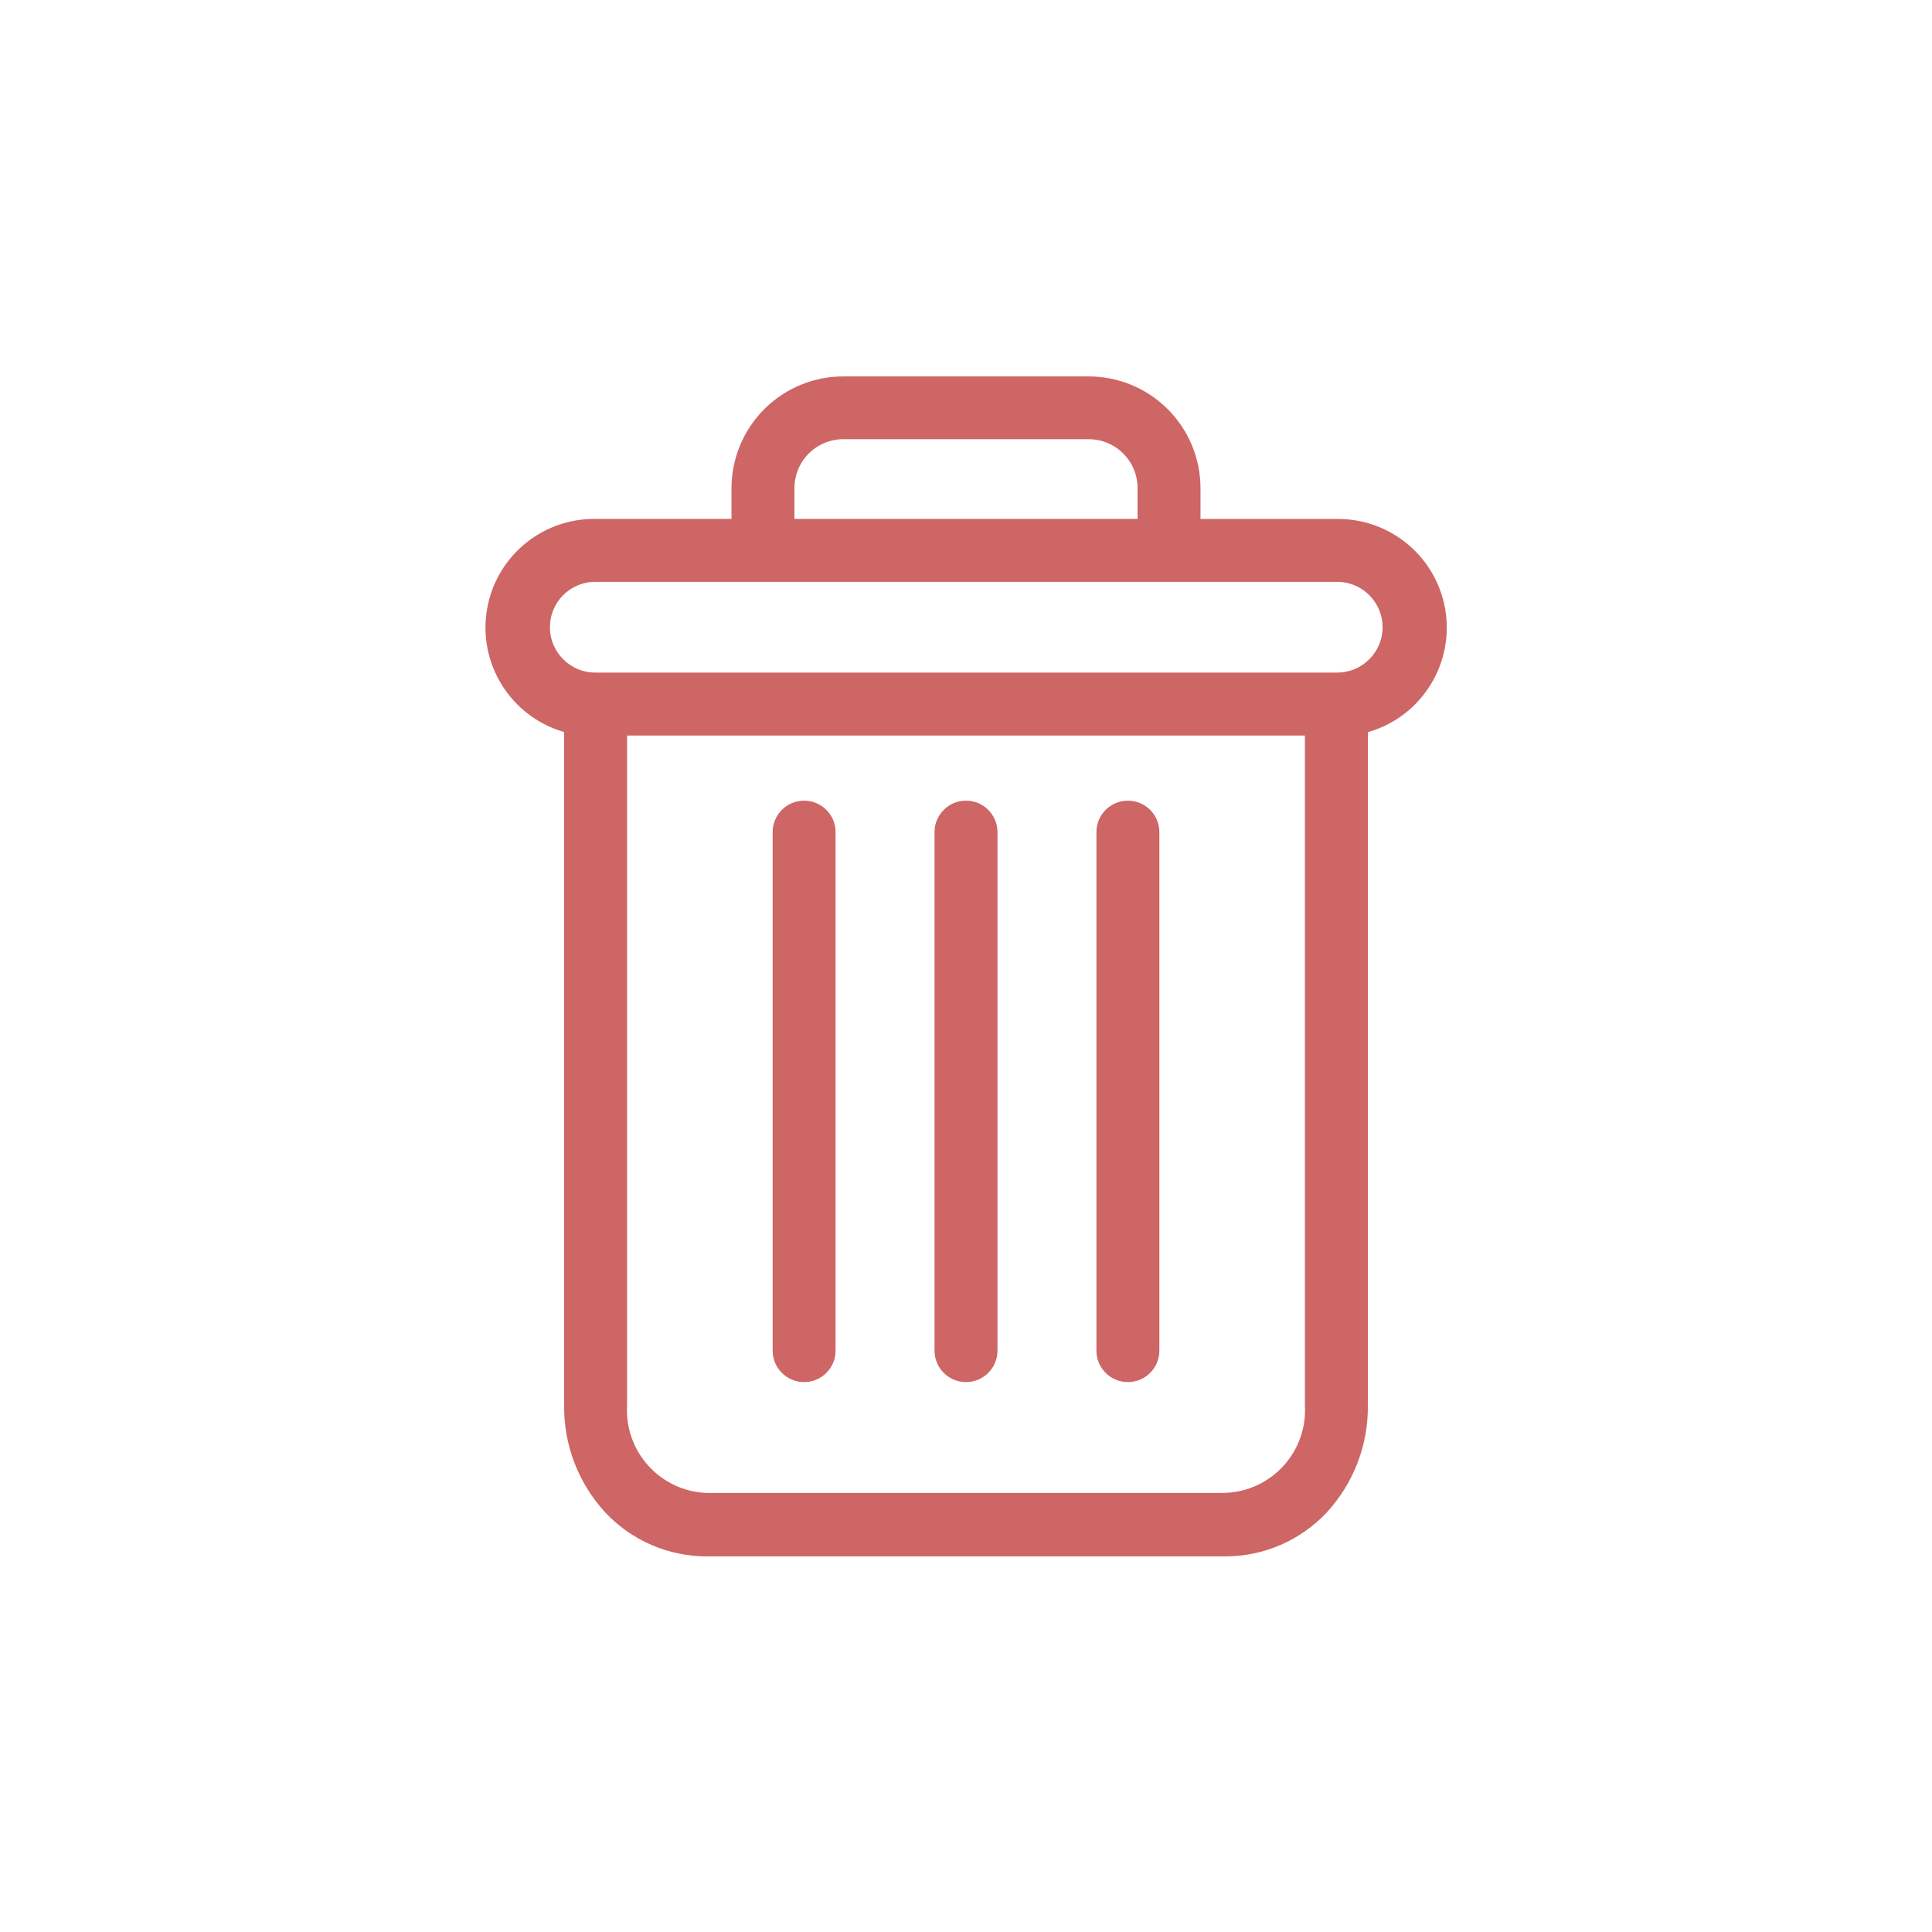
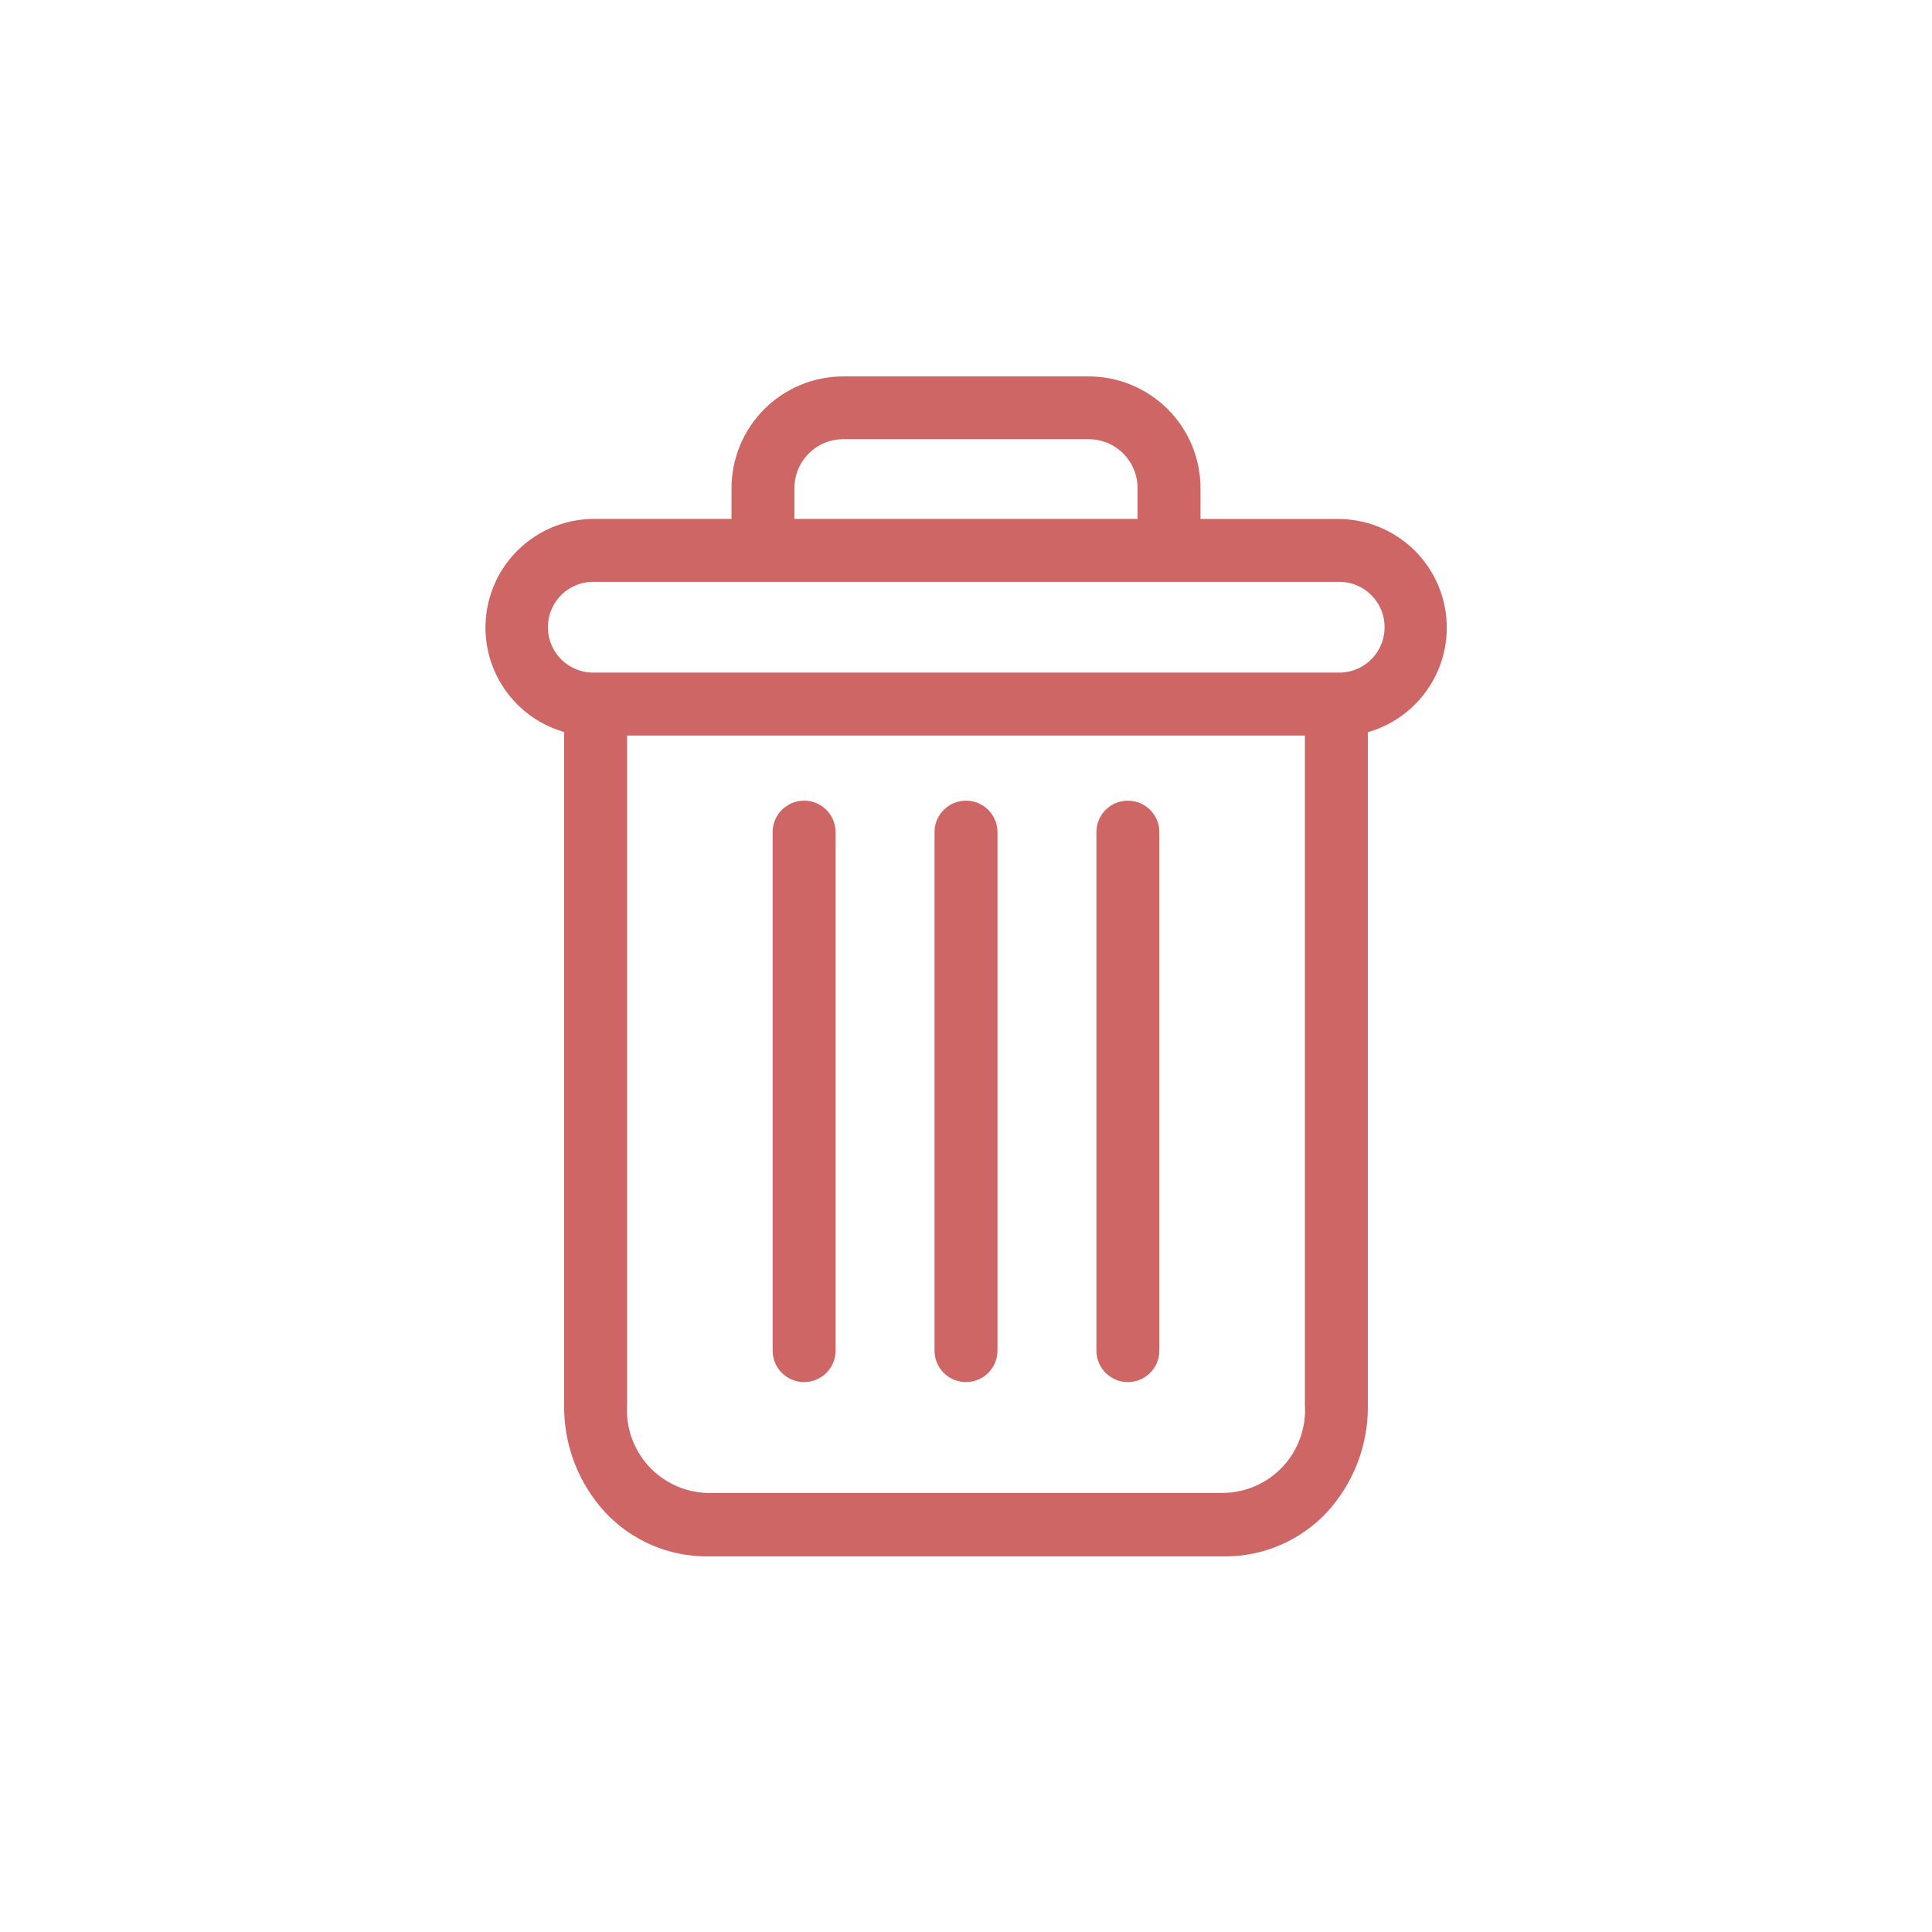
- <svg xmlns="http://www.w3.org/2000/svg" id="Delete_Clear" data-name="Delete / Clear" width="24" height="24" viewBox="0 0 24 24">
-   <rect id="Rectangle_3090" data-name="Rectangle 3090" width="24" height="24" rx="4" fill="none" />
-   <g id="delete" transform="translate(6.09 4.724)">
-     <path id="Path_5181" data-name="Path 5181" d="M317.531,220.641a.341.341,0,0,0-.341.341v6.441a.341.341,0,0,0,.682,0v-6.441A.341.341,0,0,0,317.531,220.641Zm0,0" transform="translate(-309.61 -215.369)" fill="#ce6666" stroke="#ce6666" stroke-width="0.1" />
-     <path id="Path_5182" data-name="Path 5182" d="M149.236,220.641a.341.341,0,0,0-.341.341v6.441a.341.341,0,0,0,.682,0v-6.441A.341.341,0,0,0,149.236,220.641Zm0,0" transform="translate(-145.337 -215.369)" fill="#ce6666" stroke="#ce6666" stroke-width="0.1" />
-     <path id="Path_5183" data-name="Path 5183" d="M.963,4.331v8.4a1.88,1.88,0,0,0,.5,1.3,1.678,1.678,0,0,0,1.218.527H9.129a1.678,1.678,0,0,0,1.218-.527,1.88,1.88,0,0,0,.5-1.3v-8.4a1.3,1.3,0,0,0-.334-2.56H8.768V1.344A1.339,1.339,0,0,0,7.418,0H4.392a1.339,1.339,0,0,0-1.35,1.346V1.77H1.3a1.3,1.3,0,0,0-.334,2.56Zm8.166,9.539H2.681a1.079,1.079,0,0,1-1.036-1.142V4.361h8.52v8.367A1.079,1.079,0,0,1,9.129,13.869ZM3.724,1.344A.657.657,0,0,1,4.392.68H7.418a.657.657,0,0,1,.668.665V1.77H3.724ZM1.3,2.452h9.216a.613.613,0,1,1,0,1.227H1.3a.613.613,0,1,1,0-1.227Zm0,0" transform="translate(0.005 0.002)" fill="#ce6666" stroke="#ce6666" stroke-width="0.1" />
-     <path id="Path_5184" data-name="Path 5184" d="M233.384,220.641a.341.341,0,0,0-.341.341v6.441a.341.341,0,0,0,.682,0v-6.441A.341.341,0,0,0,233.384,220.641Zm0,0" transform="translate(-227.474 -215.369)" fill="#ce6666" stroke="#ce6666" stroke-width="0.1" />
+ <svg xmlns="http://www.w3.org/2000/svg" data-name="Delete / Clear" width="24" height="24">
+   <rect data-name="Rectangle 3090" width="24" height="24" rx="4" fill="none" />
+   <g fill="#ce6666" stroke="#ce6666" stroke-width=".1">
+     <path data-name="Path 5181" d="M14.011 9.996a.341.341 0 00-.341.341v6.441a.341.341 0 00.682 0v-6.441a.341.341 0 00-.341-.341zm0 0" />
+     <path data-name="Path 5182" d="M9.989 9.996a.341.341 0 00-.341.341v6.441a.341.341 0 00.682 0v-6.441a.341.341 0 00-.341-.341zm0 0" />
+     <path data-name="Path 5183" d="M7.058 9.057v8.4a1.88 1.88 0 00.5 1.3 1.678 1.678 0 001.218.527h6.448a1.678 1.678 0 001.218-.527 1.88 1.88 0 00.5-1.3v-8.4a1.3 1.3 0 00-.334-2.56h-1.745V6.07a1.339 1.339 0 00-1.35-1.344h-3.026a1.339 1.339 0 00-1.35 1.346v.424H7.395a1.3 1.3 0 00-.334 2.56zm8.166 9.539H8.776a1.079 1.079 0 01-1.036-1.142V9.087h8.52v8.367a1.079 1.079 0 01-1.036 1.141zM9.819 6.07a.657.657 0 01.668-.664h3.026a.657.657 0 01.668.665v.425H9.819zM7.395 7.178h9.216a.614.614 0 110 1.227H7.395a.614.614 0 110-1.227zm0 0" />
+     <path data-name="Path 5184" d="M12 9.996a.341.341 0 00-.341.341v6.441a.341.341 0 00.682 0v-6.441A.341.341 0 0012 9.996zm0 0" />
  </g>
</svg>
